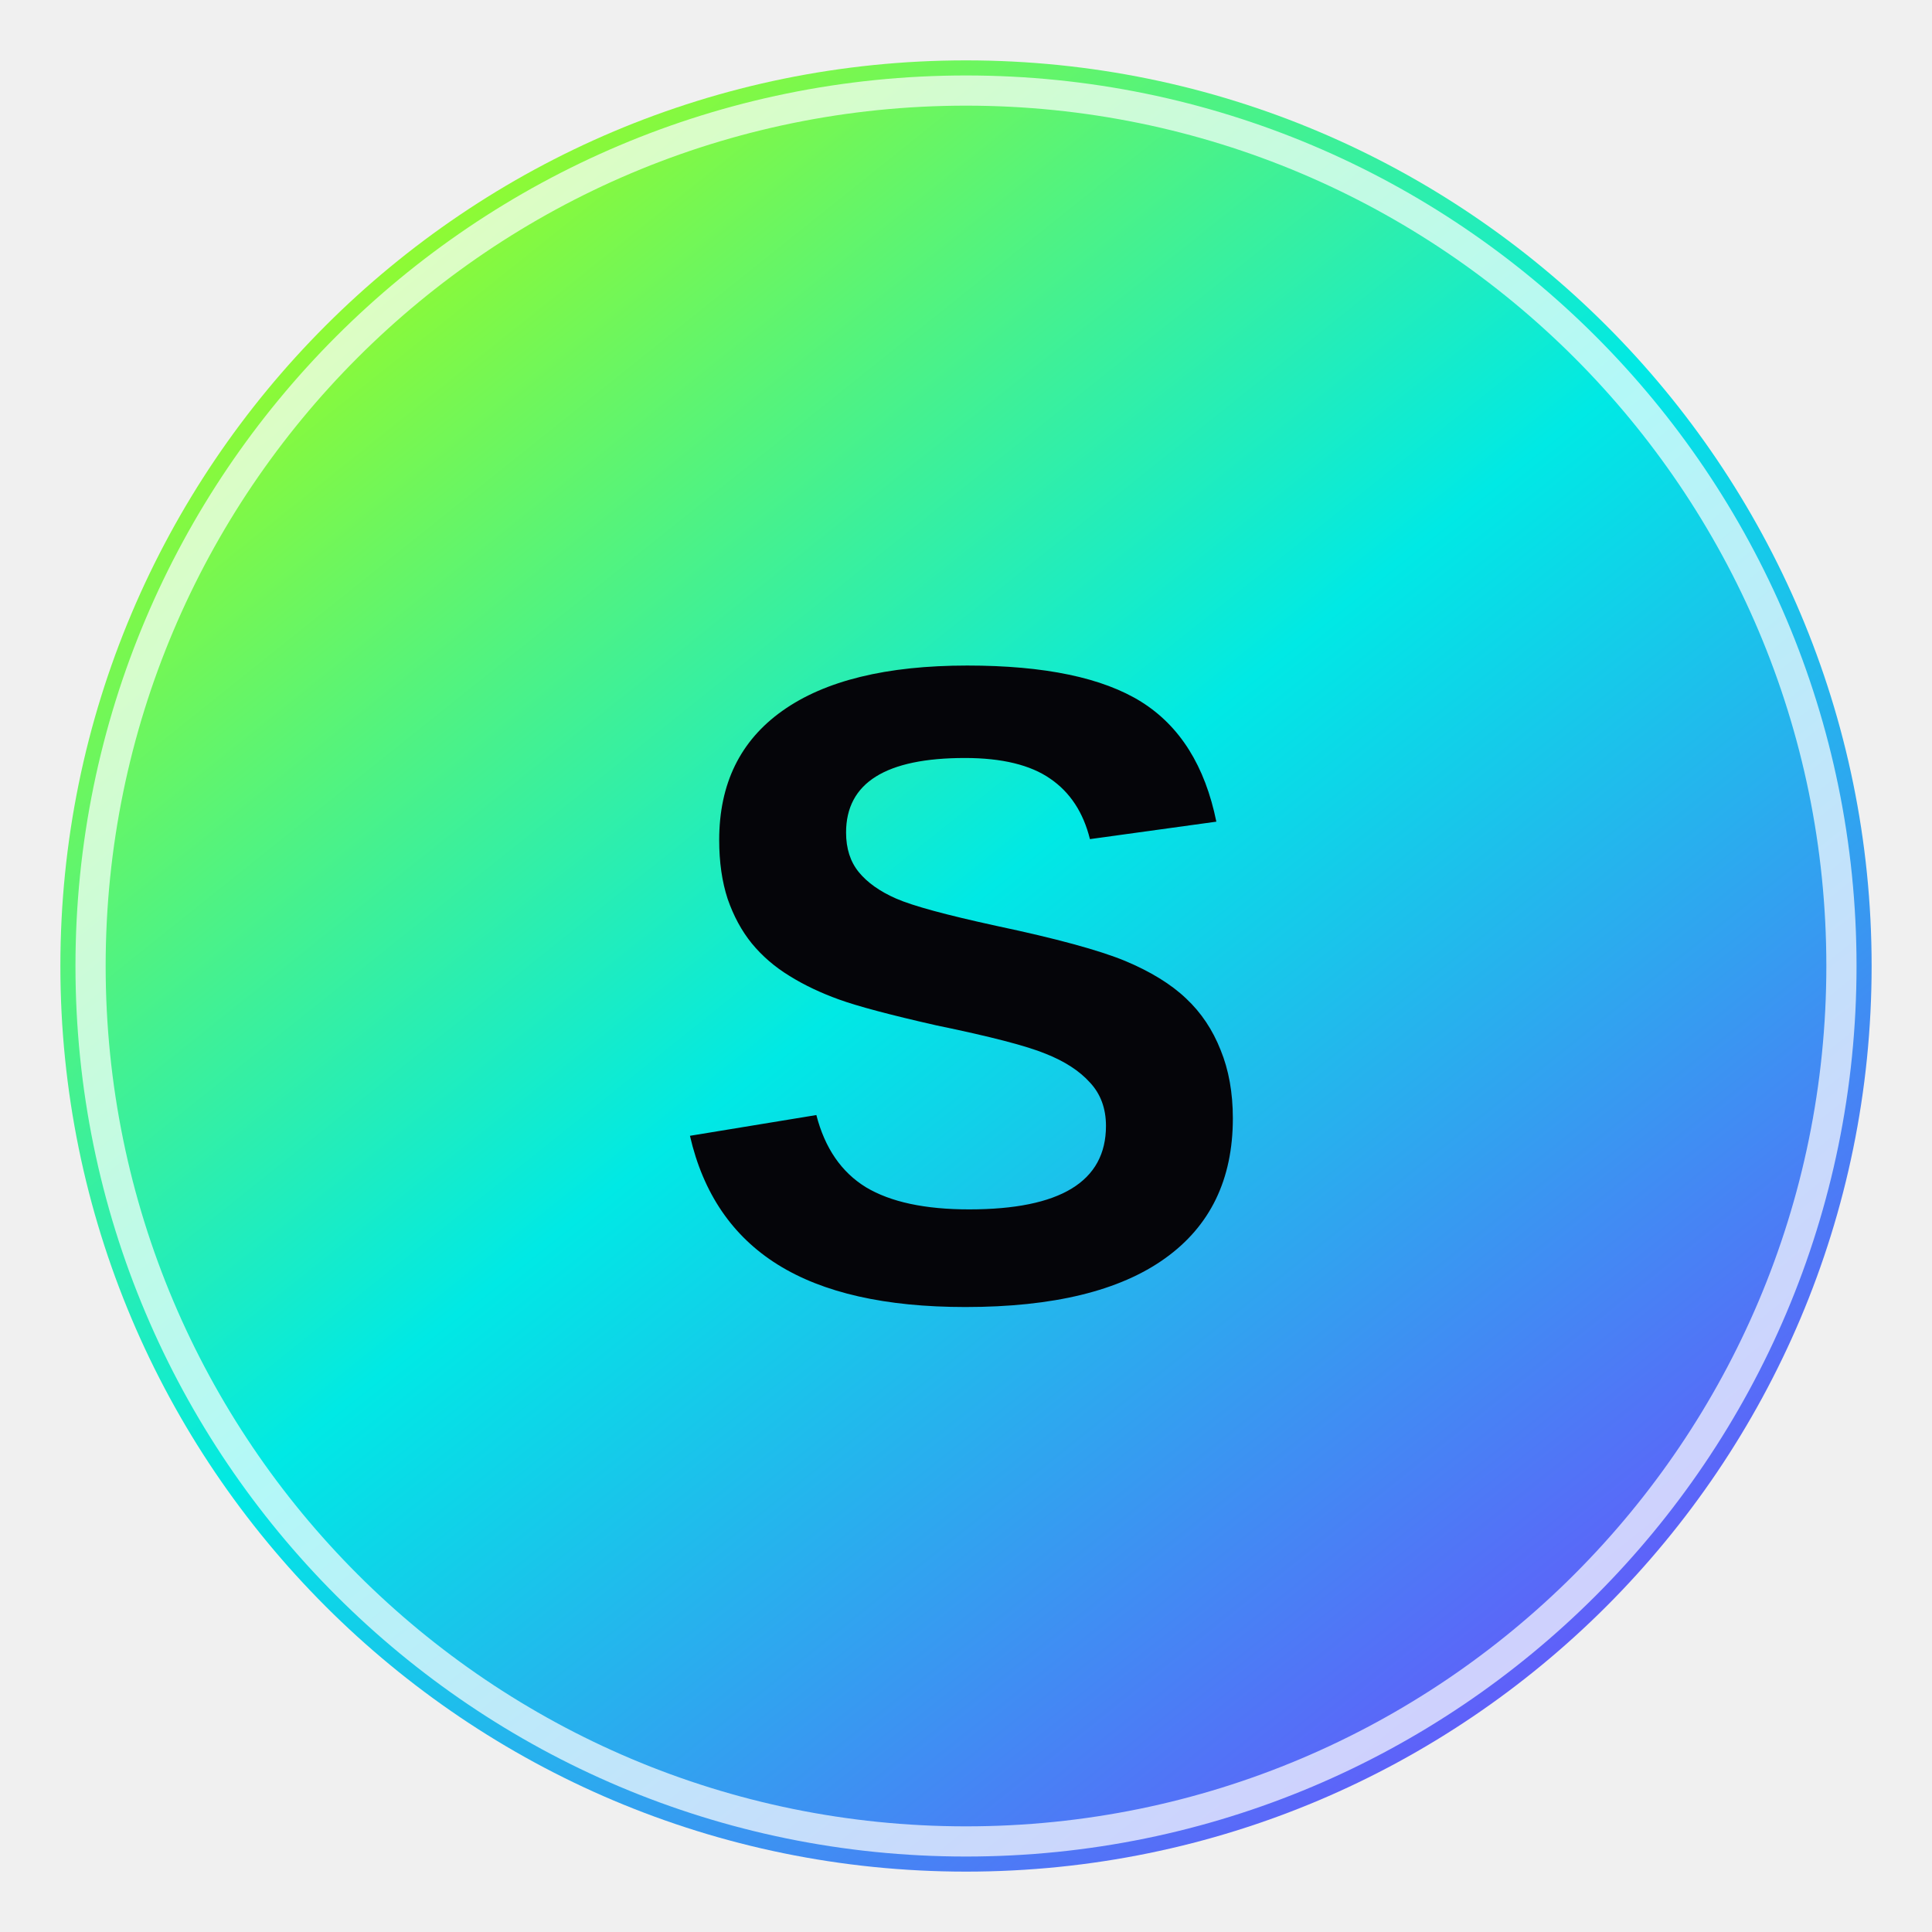
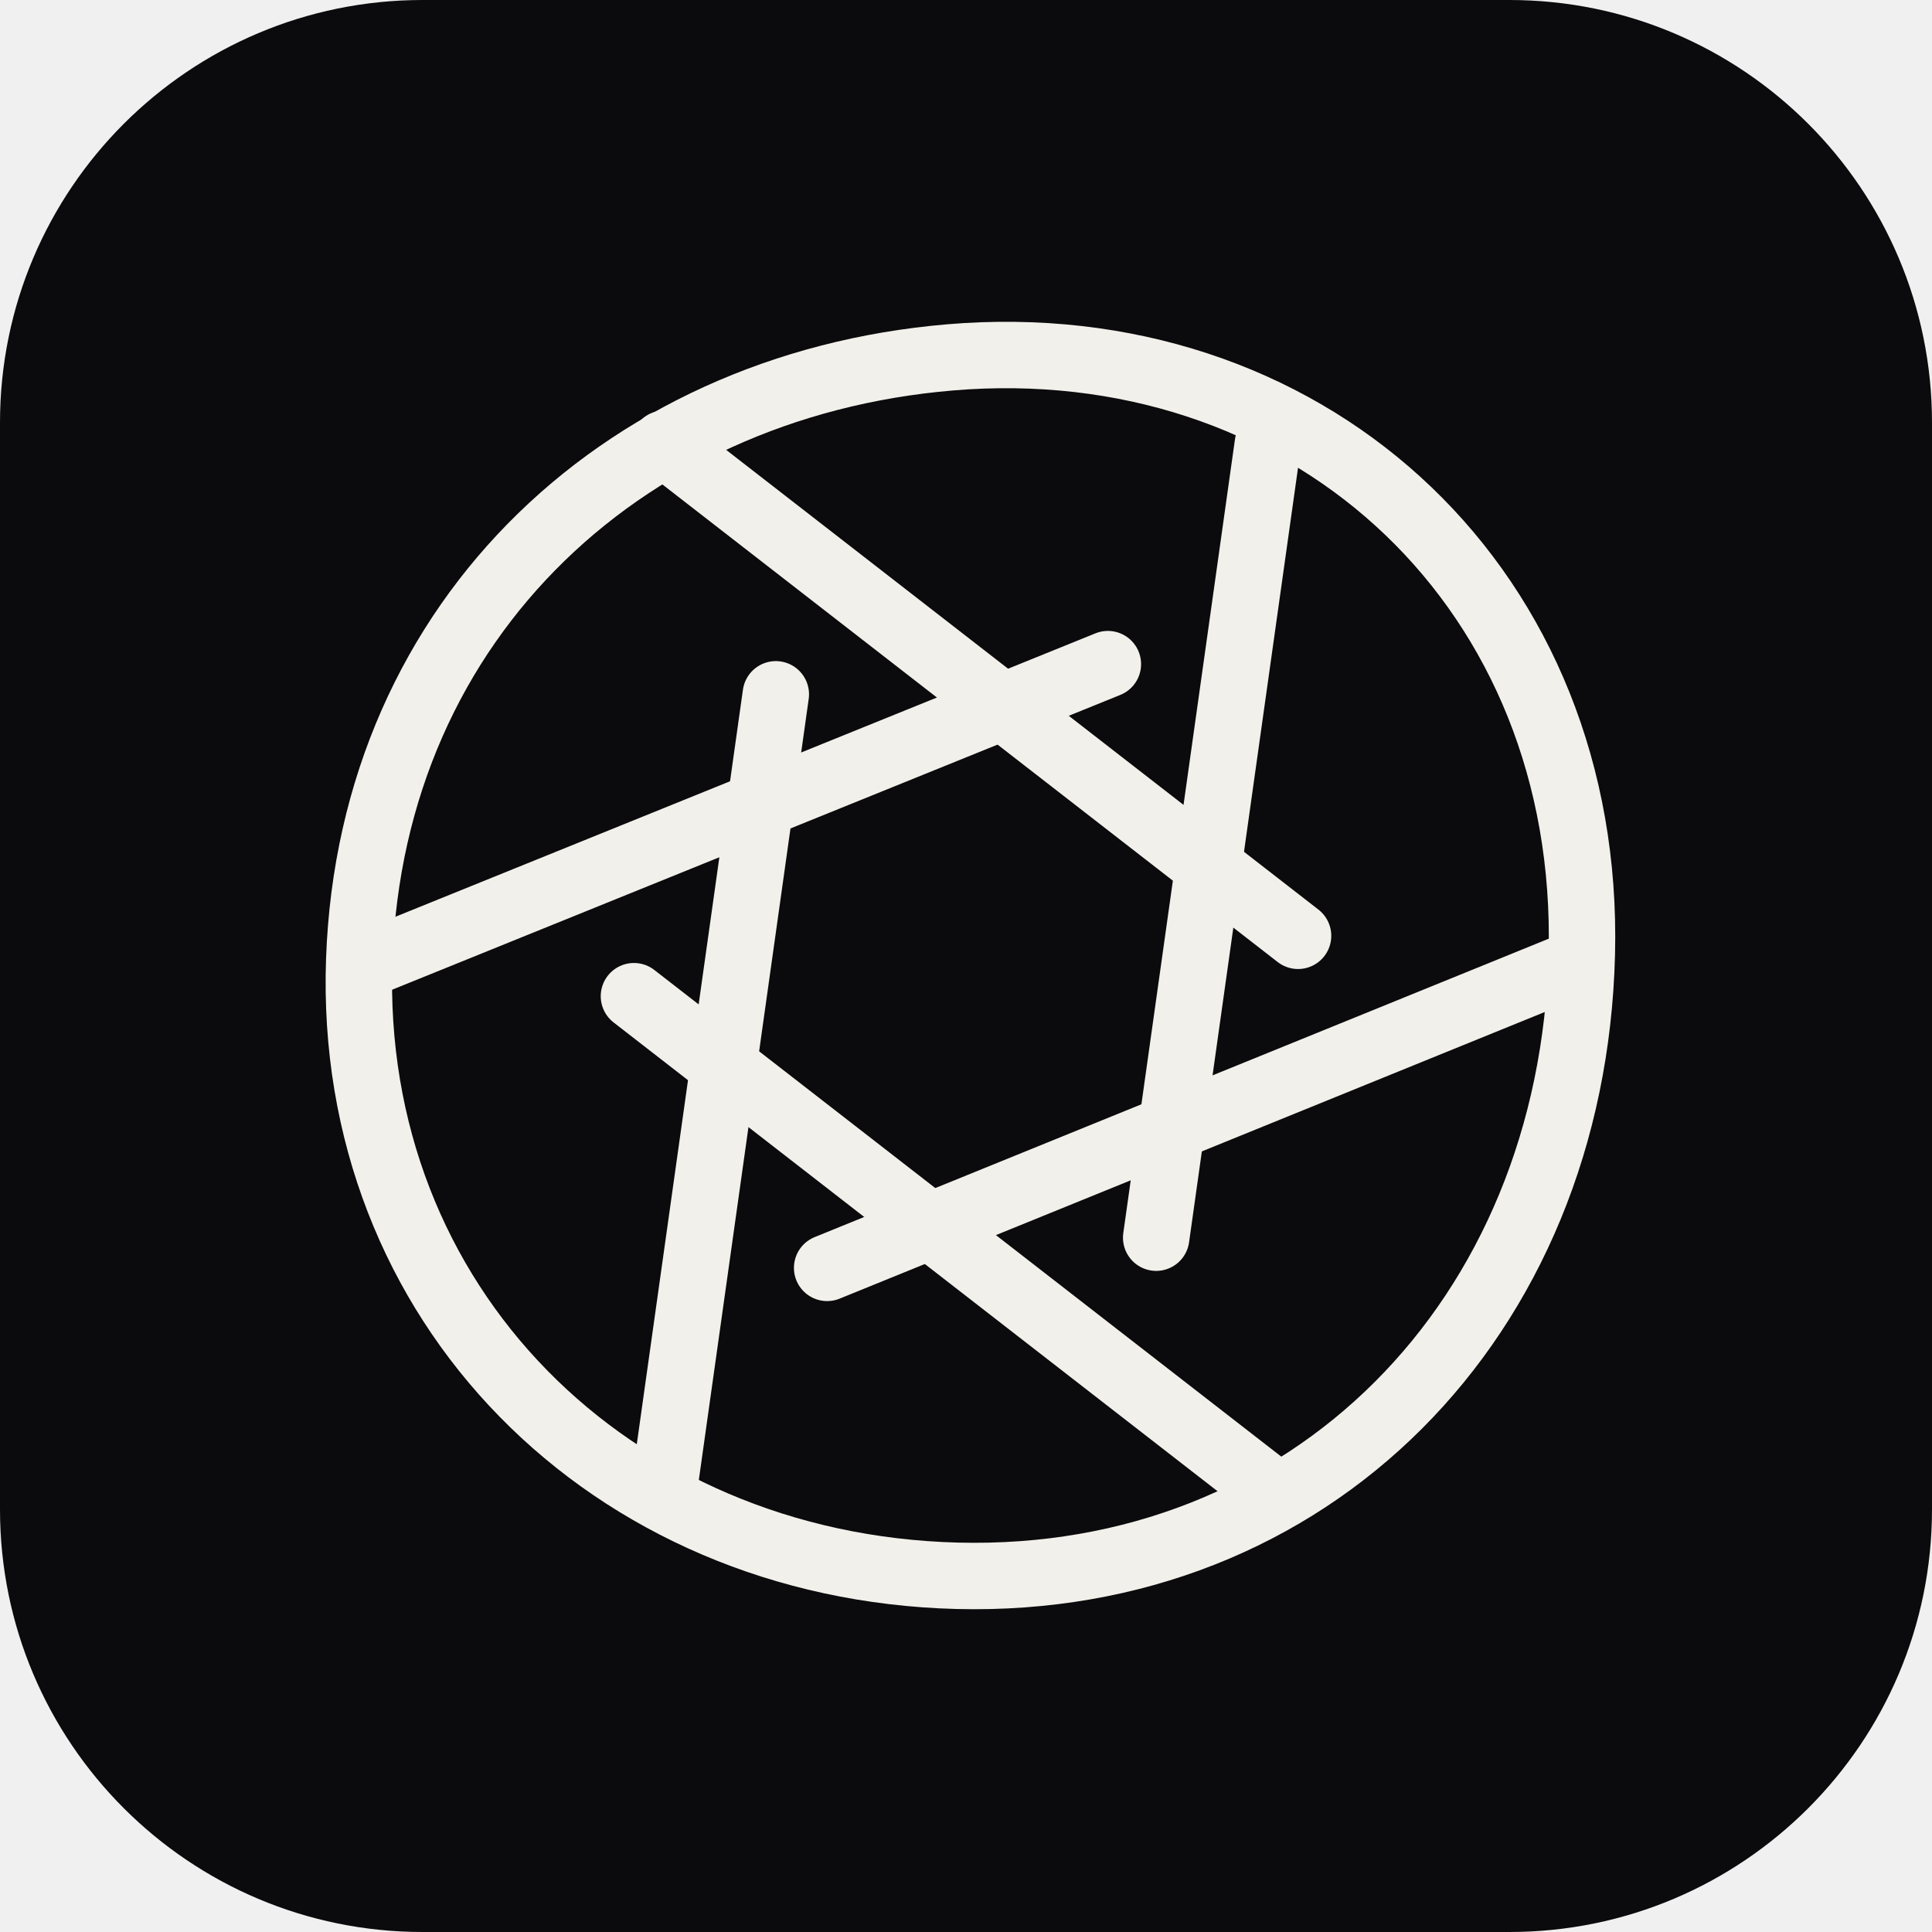
<svg xmlns="http://www.w3.org/2000/svg" viewBox="0 0 64 64">
-   <defs>
-     <linearGradient id="light" x1="10%" y1="0%" x2="90%" y2="100%">
-       <stop offset="0%" stop-color="#b8ff00" />
-       <stop offset="48%" stop-color="#00e9e5" />
-       <stop offset="100%" stop-color="#783cff" />
-     </linearGradient>
-   </defs>
-   <circle cx="32" cy="32" r="30" fill="url(#light)" />
-   <circle cx="32" cy="32" r="29" fill="none" stroke="#fff" stroke-opacity=".7" />
-   <text x="32" y="43" text-anchor="middle" font-family="Arial, Helvetica, sans-serif" font-size="30" font-weight="700" fill="#050509">S</text>
+   <rect width="64" height="64" rx="14" fill="#0b0b0d" />
+   <g fill="none" stroke="#f2f0ea" stroke-width="2.2" stroke-linecap="round">
+     <path d="M32 11.8 C43.6 11.1 52.7 19.6 52.4 31.6 C52.1 43.7 43.4 52.5 31.7 52.2 C20.2 51.9 11.5 43.2 11.9 31.8 C12.3 20.4 20.9 12.5 32 11.8 Z" />
+     <path d="M52 32 L27.4 42" />
+     <path d="M42 49.3 L21 33" />
+     <path d="M22 49.3 L25.7 23" />
+     <path d="M12 32 L36.7 22" />
+     <path d="M22 14.7 L43 31" />
+     <path d="M42 14.7 L38.3 41" />
+   </g>
</svg>
